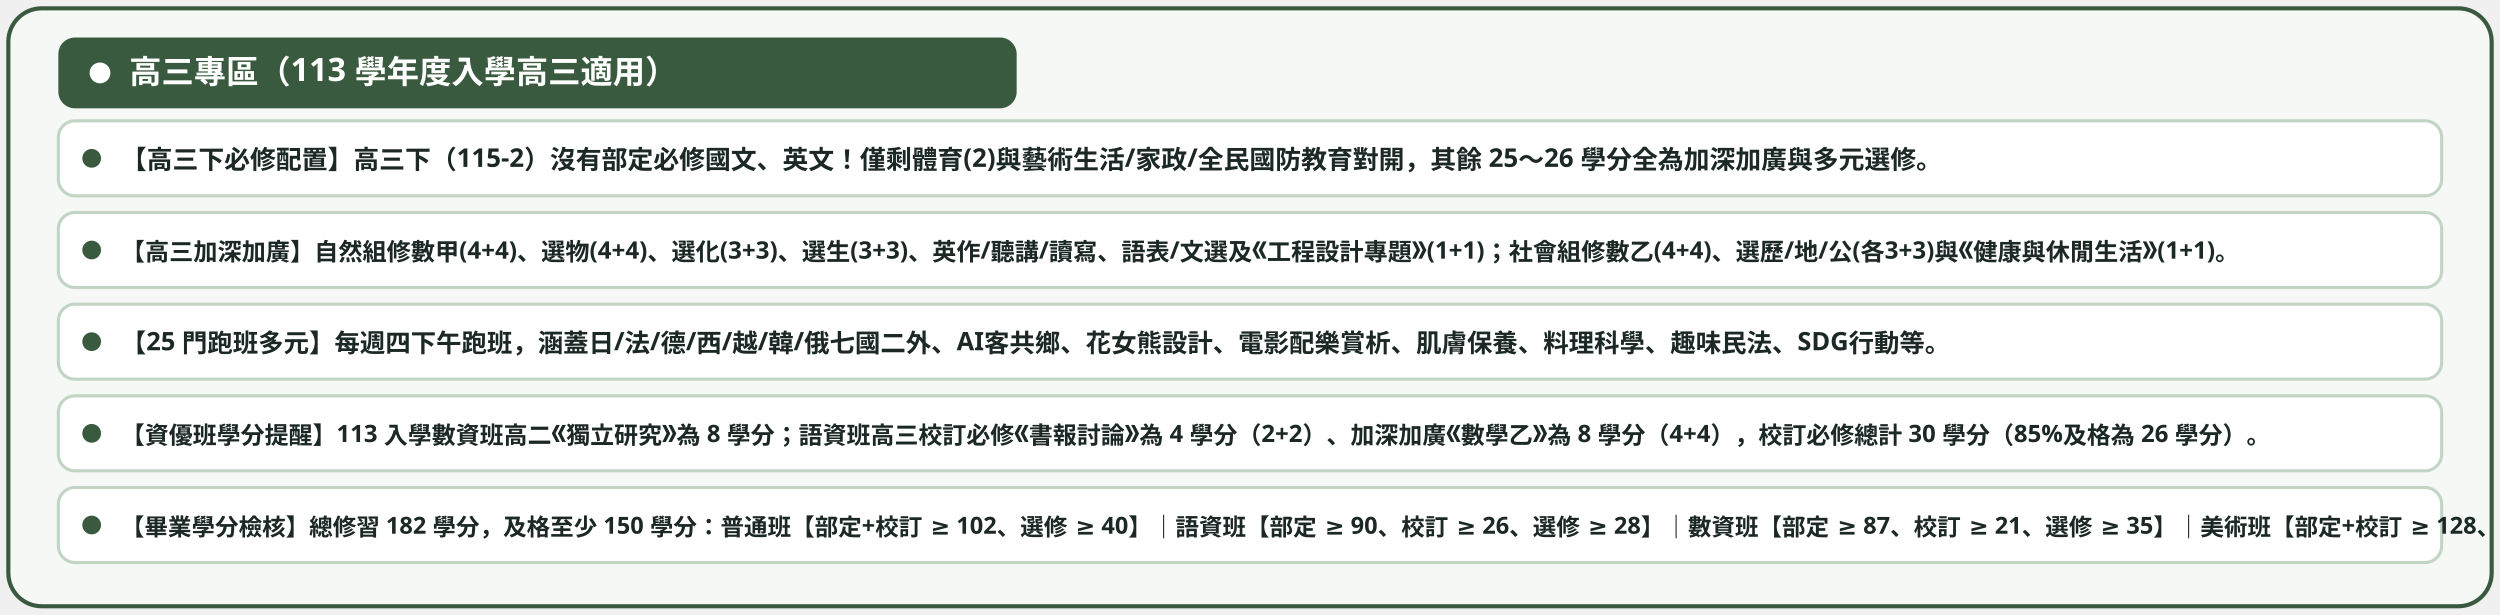
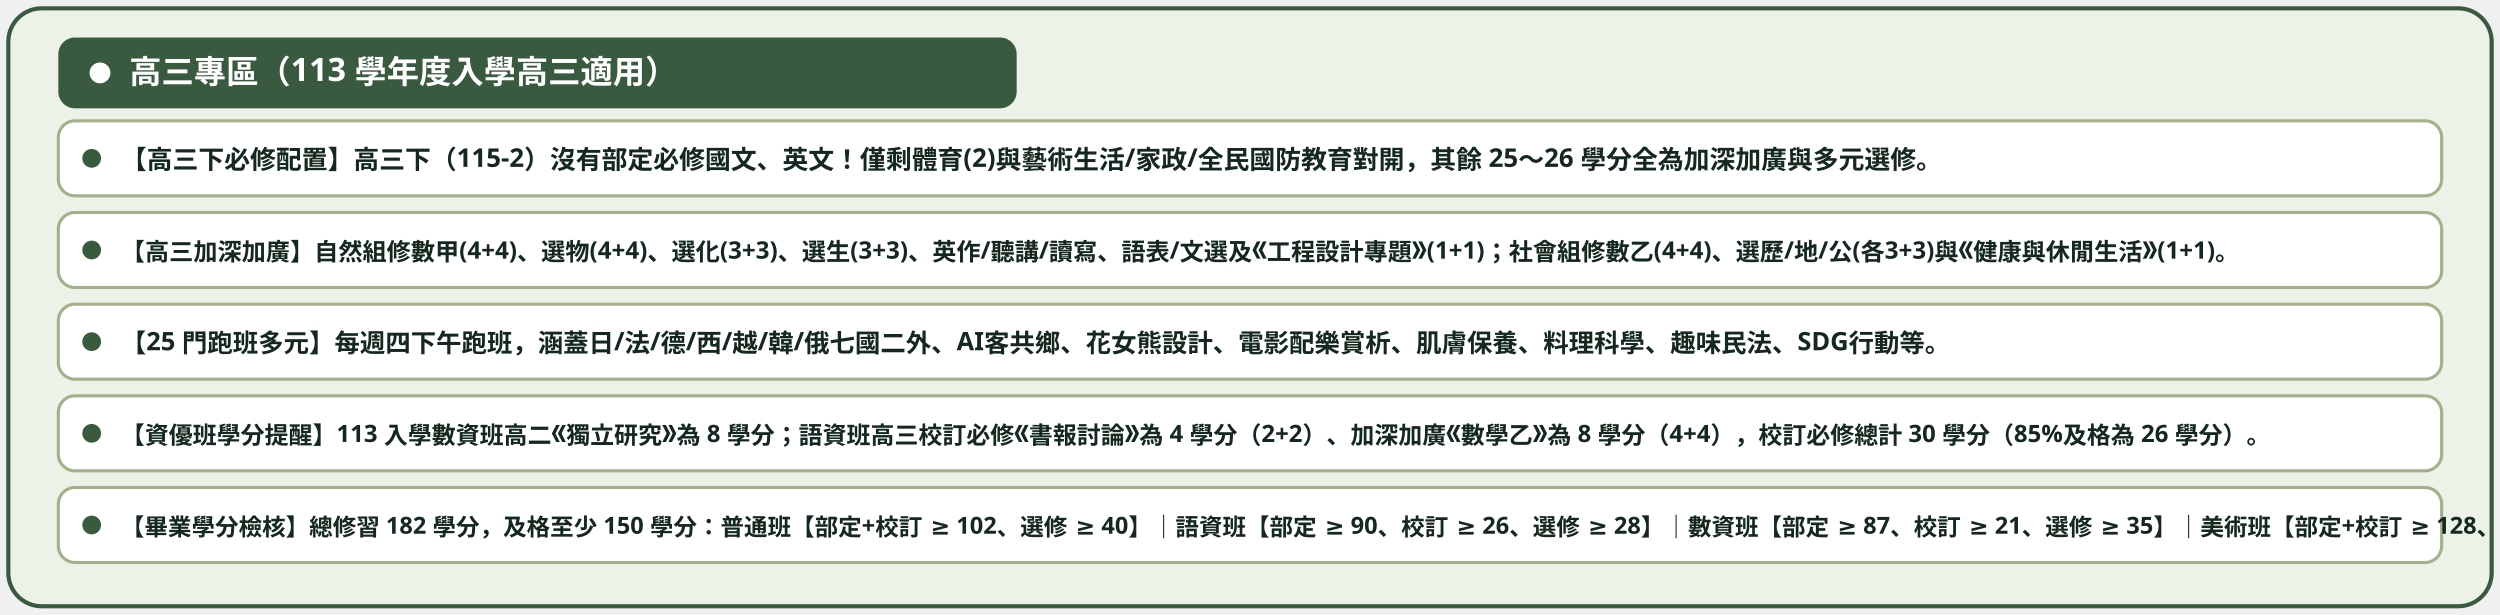
<svg xmlns="http://www.w3.org/2000/svg" viewBox="0 0 1200 295" width="100%" height="100%">
-   <rect x="4" y="4" width="1192" height="287" rx="16" fill="#F6F8F5" stroke="#3A5A40" stroke-width="2" />
+   <rect x="4" y="4" width="1192" height="287" rx="16" fill="#ECF2E8" stroke="#3A5A40" stroke-width="2" />
  <rect x="28" y="18" width="460" height="34" rx="8" fill="#3A5A40" />
  <circle cx="48" cy="35" r="5" fill="#FFFFFF" />
  <text x="62" y="40" font-family="'Noto Sans TC', 'PingFang TC', sans-serif" font-size="15.5" font-weight="800" fill="#FFFFFF">高三專區（113 學年度入學高三適用）</text>
-   <rect x="28" y="58" width="1144" height="36" rx="8" fill="#FFFFFF" stroke="#C2D5C4" stroke-width="1.5" />
+   <rect x="28" y="58" width="1144" height="36" rx="8" fill="#FFFFFF" stroke="#A3B18A" stroke-width="1.5" />
  <circle cx="44" cy="76" r="4.5" fill="#3A5A40" />
-   <text x="58" y="81" font-family="'Noto Sans TC', 'PingFang TC', 'Microsoft JhengHei', sans-serif" font-size="12.4" font-weight="600" fill="#1C2826">【高三下必修配置】高三下（115-2）沒有部定必修國文、英文！僅剩體育(2)與藝術生活/家政/全民國防教育對開，其餘 25～26 學分全為加深加廣與多元選修。</text>
-   <rect x="28" y="102" width="1144" height="36" rx="8" fill="#FFFFFF" stroke="#C2D5C4" stroke-width="1.5" />
+   <text x="58" y="81" font-family="'Noto Sans TC', 'PingFang TC', 'Microsoft JhengHei', sans-serif" font-size="12.4" font-weight="600" fill="#14281D">【高三下必修配置】高三下（115-2）沒有部定必修國文、英文！僅剩體育(2)與藝術生活/家政/全民國防教育對開，其餘 25～26 學分全為加深加廣與多元選修。</text>
+   <rect x="28" y="102" width="1144" height="36" rx="8" fill="#FFFFFF" stroke="#A3B18A" stroke-width="1.5" />
  <circle cx="44" cy="120" r="4.5" fill="#3A5A40" />
-   <text x="58" y="125" font-family="'Noto Sans TC', 'PingFang TC', 'Microsoft JhengHei', sans-serif" font-size="11.6" font-weight="600" fill="#1C2826">【高三加深加廣】自然組修數甲(4+4)、選物(4+4)、選化(3+3)、選生(3+3)、英作/聽講/讀寫、語表/文選及《工程設計專題》(1+1)；社會組修數乙(4+4)、選歷/地/公(各3+3)與《健康與休閒生活》(1+1)。</text>
-   <rect x="28" y="146" width="1144" height="36" rx="8" fill="#FFFFFF" stroke="#C2D5C4" stroke-width="1.5" />
+   <text x="58" y="125" font-family="'Noto Sans TC', 'PingFang TC', 'Microsoft JhengHei', sans-serif" font-size="11.6" font-weight="600" fill="#14281D">【高三加深加廣】自然組修數甲(4+4)、選物(4+4)、選化(3+3)、選生(3+3)、英作/聽講/讀寫、語表/文選及《工程設計專題》(1+1)；社會組修數乙(4+4)、選歷/地/公(各3+3)與《健康與休閒生活》(1+1)。</text>
+   <rect x="28" y="146" width="1144" height="36" rx="8" fill="#FFFFFF" stroke="#A3B18A" stroke-width="1.5" />
  <circle cx="44" cy="164" r="4.5" fill="#3A5A40" />
-   <text x="58" y="169" font-family="'Noto Sans TC', 'PingFang TC', 'Microsoft JhengHei', sans-serif" font-size="12.2" font-weight="600" fill="#1C2826">【25 門跑班多元】每週四下午跑班，涵蓋日/法/德/西/越/韓/俄七國二外、AI客共鄉、花女熊設計、電影配樂賞析、肌膚保養、料理科學、趣味民法、SDG行動等。</text>
-   <rect x="28" y="190" width="1144" height="36" rx="8" fill="#FFFFFF" stroke="#C2D5C4" stroke-width="1.5" />
+   <text x="58" y="169" font-family="'Noto Sans TC', 'PingFang TC', 'Microsoft JhengHei', sans-serif" font-size="12.2" font-weight="600" fill="#14281D">【25 門跑班多元】每週四下午跑班，涵蓋日/法/德/西/越/韓/俄七國二外、AI客共鄉、花女熊設計、電影配樂賞析、肌膚保養、料理科學、趣味民法、SDG行動等。</text>
+   <rect x="28" y="190" width="1144" height="36" rx="8" fill="#FFFFFF" stroke="#A3B18A" stroke-width="1.5" />
  <circle cx="44" cy="208" r="4.5" fill="#3A5A40" />
-   <text x="58" y="213" font-family="'Noto Sans TC', 'PingFang TC', 'Microsoft JhengHei', sans-serif" font-size="11.5" font-weight="600" fill="#1C2826">【資優班學分提醒】113 入學數資班高二《獨立研究》為 8 學分；語資班高三校訂必修《書報討論》為 4 學分（2+2）、加深加廣《數學乙》為 8 學分（4+4），校訂必修總計 30 學分（85%及格為 26 學分）。</text>
-   <rect x="28" y="234" width="1144" height="36" rx="8" fill="#FFFFFF" stroke="#C2D5C4" stroke-width="1.5" />
+   <text x="58" y="213" font-family="'Noto Sans TC', 'PingFang TC', 'Microsoft JhengHei', sans-serif" font-size="11.5" font-weight="600" fill="#14281D">【資優班學分提醒】113 入學數資班高二《獨立研究》為 8 學分；語資班高三校訂必修《書報討論》為 4 學分（2+2）、加深加廣《數學乙》為 8 學分（4+4），校訂必修總計 30 學分（85%及格為 26 學分）。</text>
+   <rect x="28" y="234" width="1144" height="36" rx="8" fill="#FFFFFF" stroke="#A3B18A" stroke-width="1.5" />
  <circle cx="44" cy="252" r="4.5" fill="#3A5A40" />
-   <text x="58" y="257" font-family="'Noto Sans TC', 'PingFang TC', 'Microsoft JhengHei', sans-serif" font-size="11.3" font-weight="600" fill="#1C2826">【畢業學分檢核】總修習 182 學分，及格至少 150 學分：普通班【部定+校訂 ≥ 102、選修 ≥ 40】｜語資班【部定 ≥ 90、校訂 ≥ 26、選修 ≥ 28】｜數資班【部定 ≥ 87、校訂 ≥ 21、選修 ≥ 35】｜美術班【部定+校訂 ≥ 128、選修 ≥ 14】。</text>
+   <text x="58" y="257" font-family="'Noto Sans TC', 'PingFang TC', 'Microsoft JhengHei', sans-serif" font-size="11.3" font-weight="600" fill="#14281D">【畢業學分檢核】總修習 182 學分，及格至少 150 學分：普通班【部定+校訂 ≥ 102、選修 ≥ 40】｜語資班【部定 ≥ 90、校訂 ≥ 26、選修 ≥ 28】｜數資班【部定 ≥ 87、校訂 ≥ 21、選修 ≥ 35】｜美術班【部定+校訂 ≥ 128、選修 ≥ 14】。</text>
</svg>
